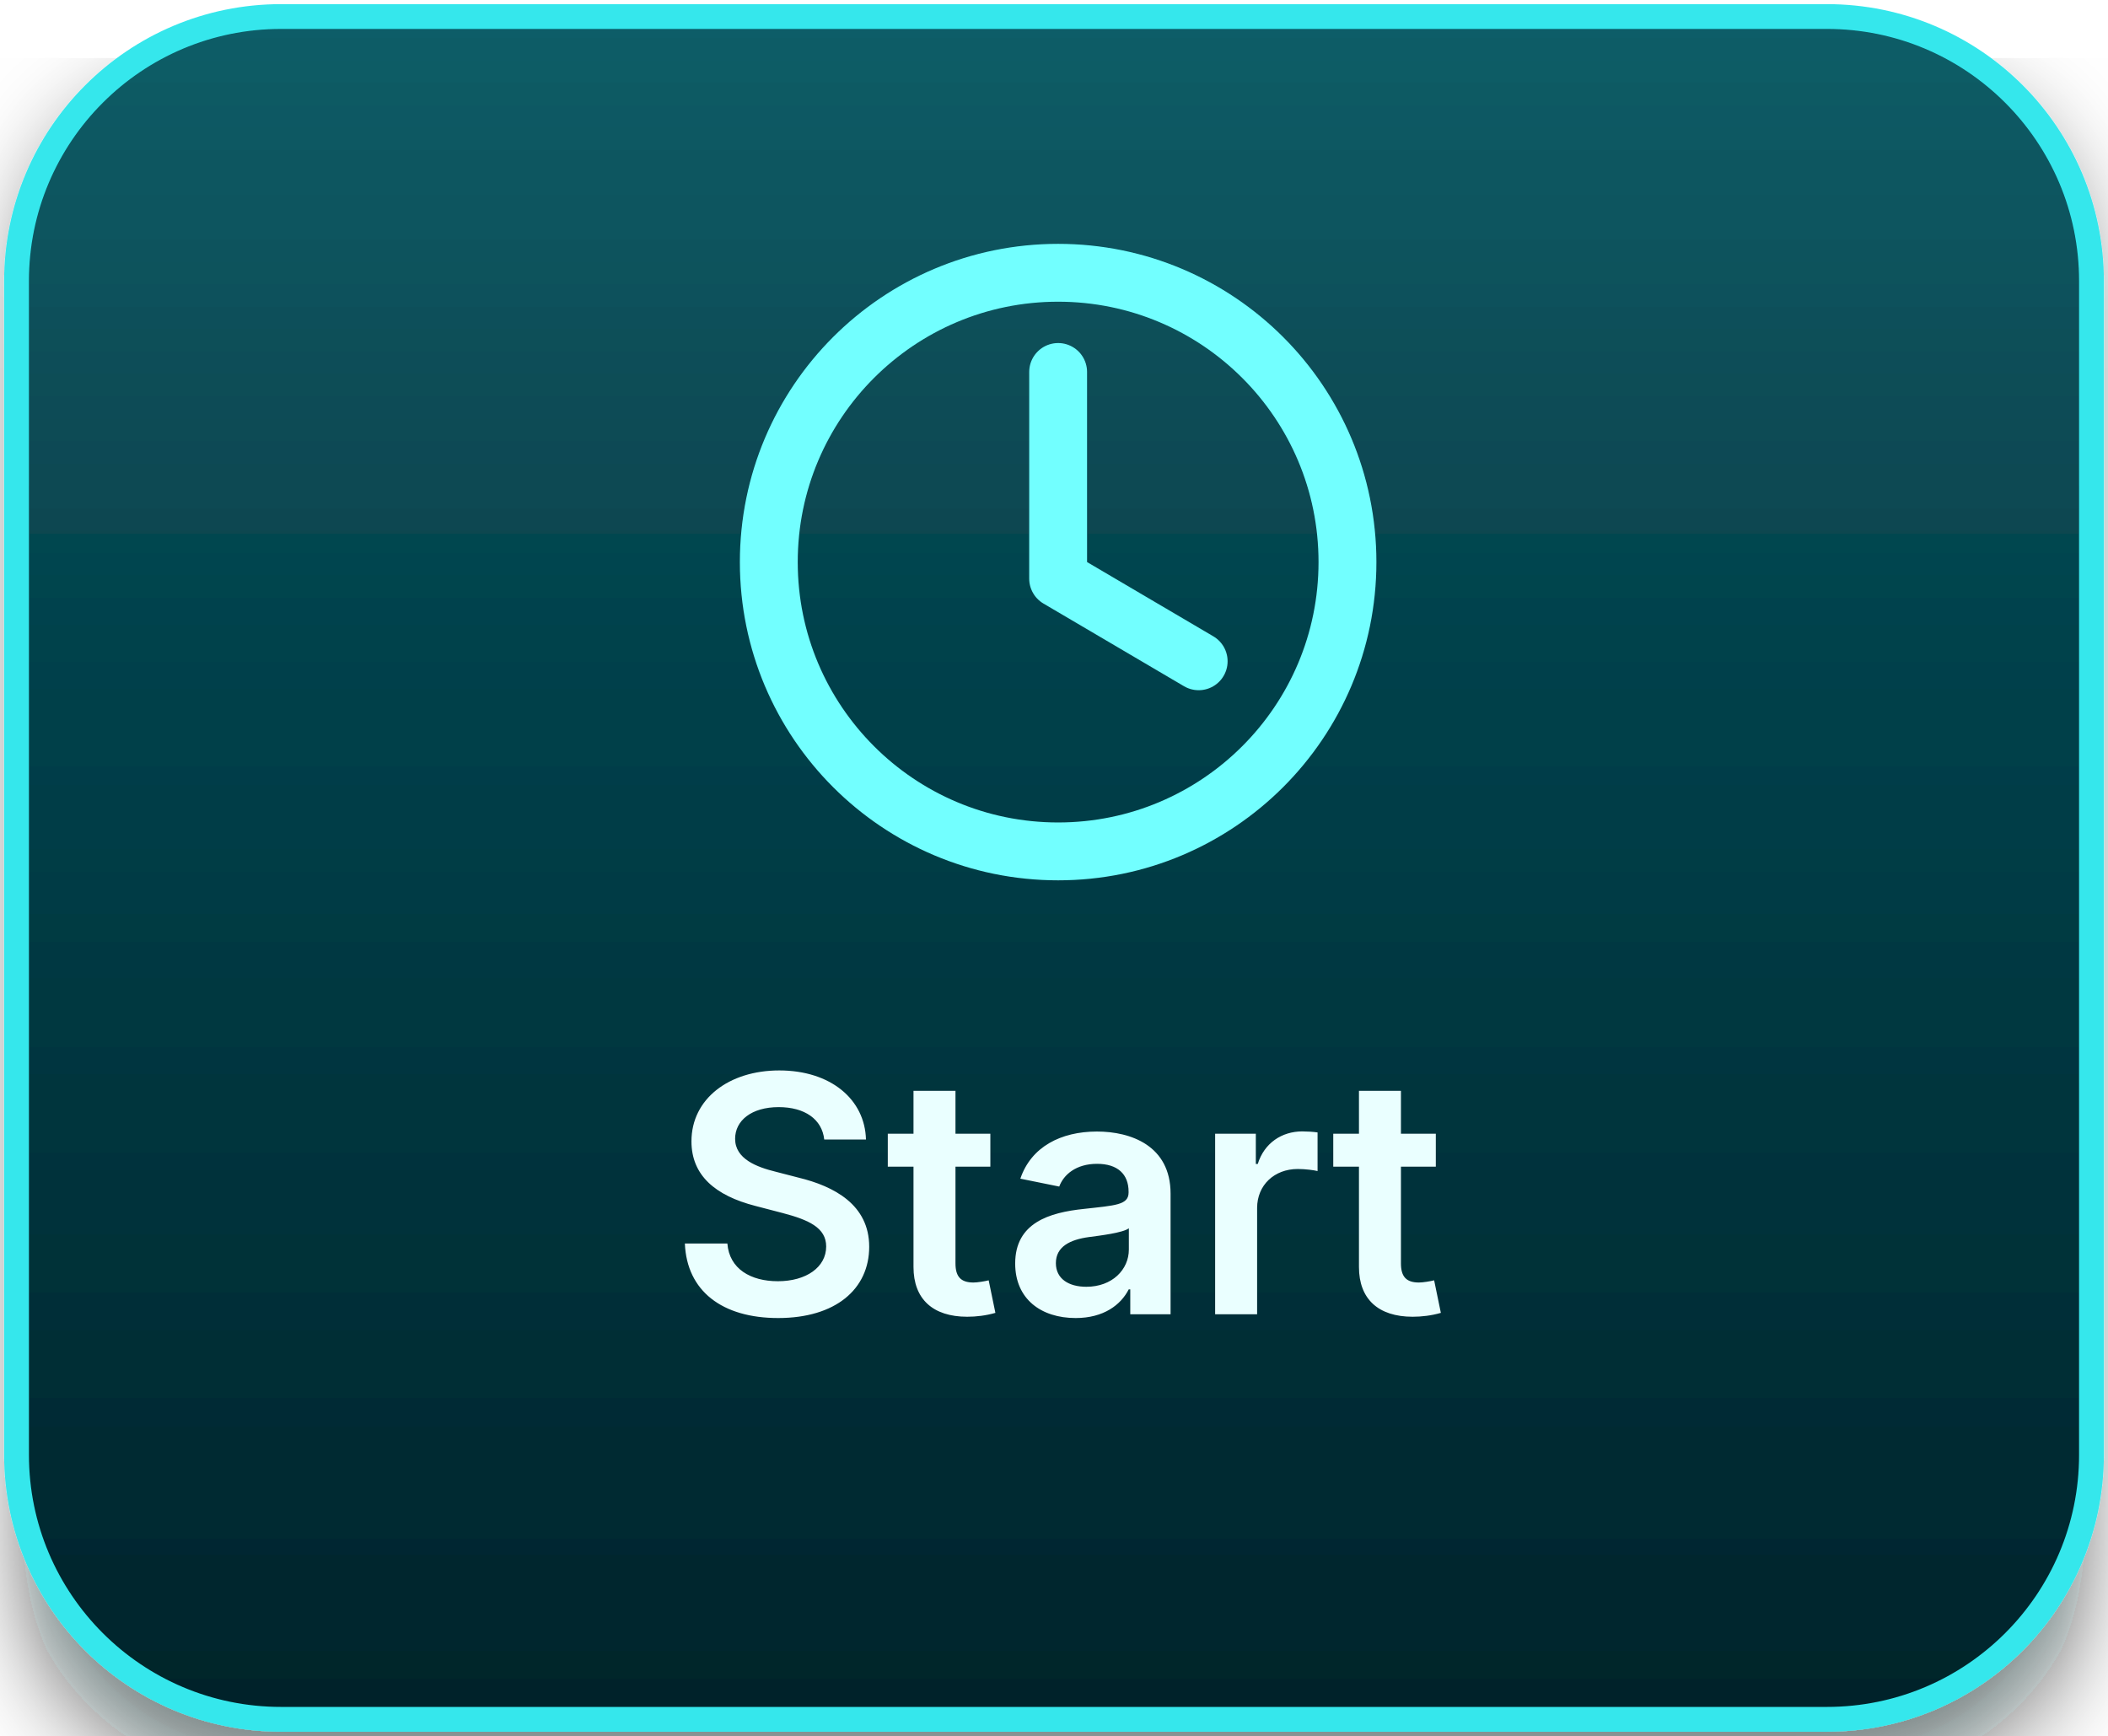
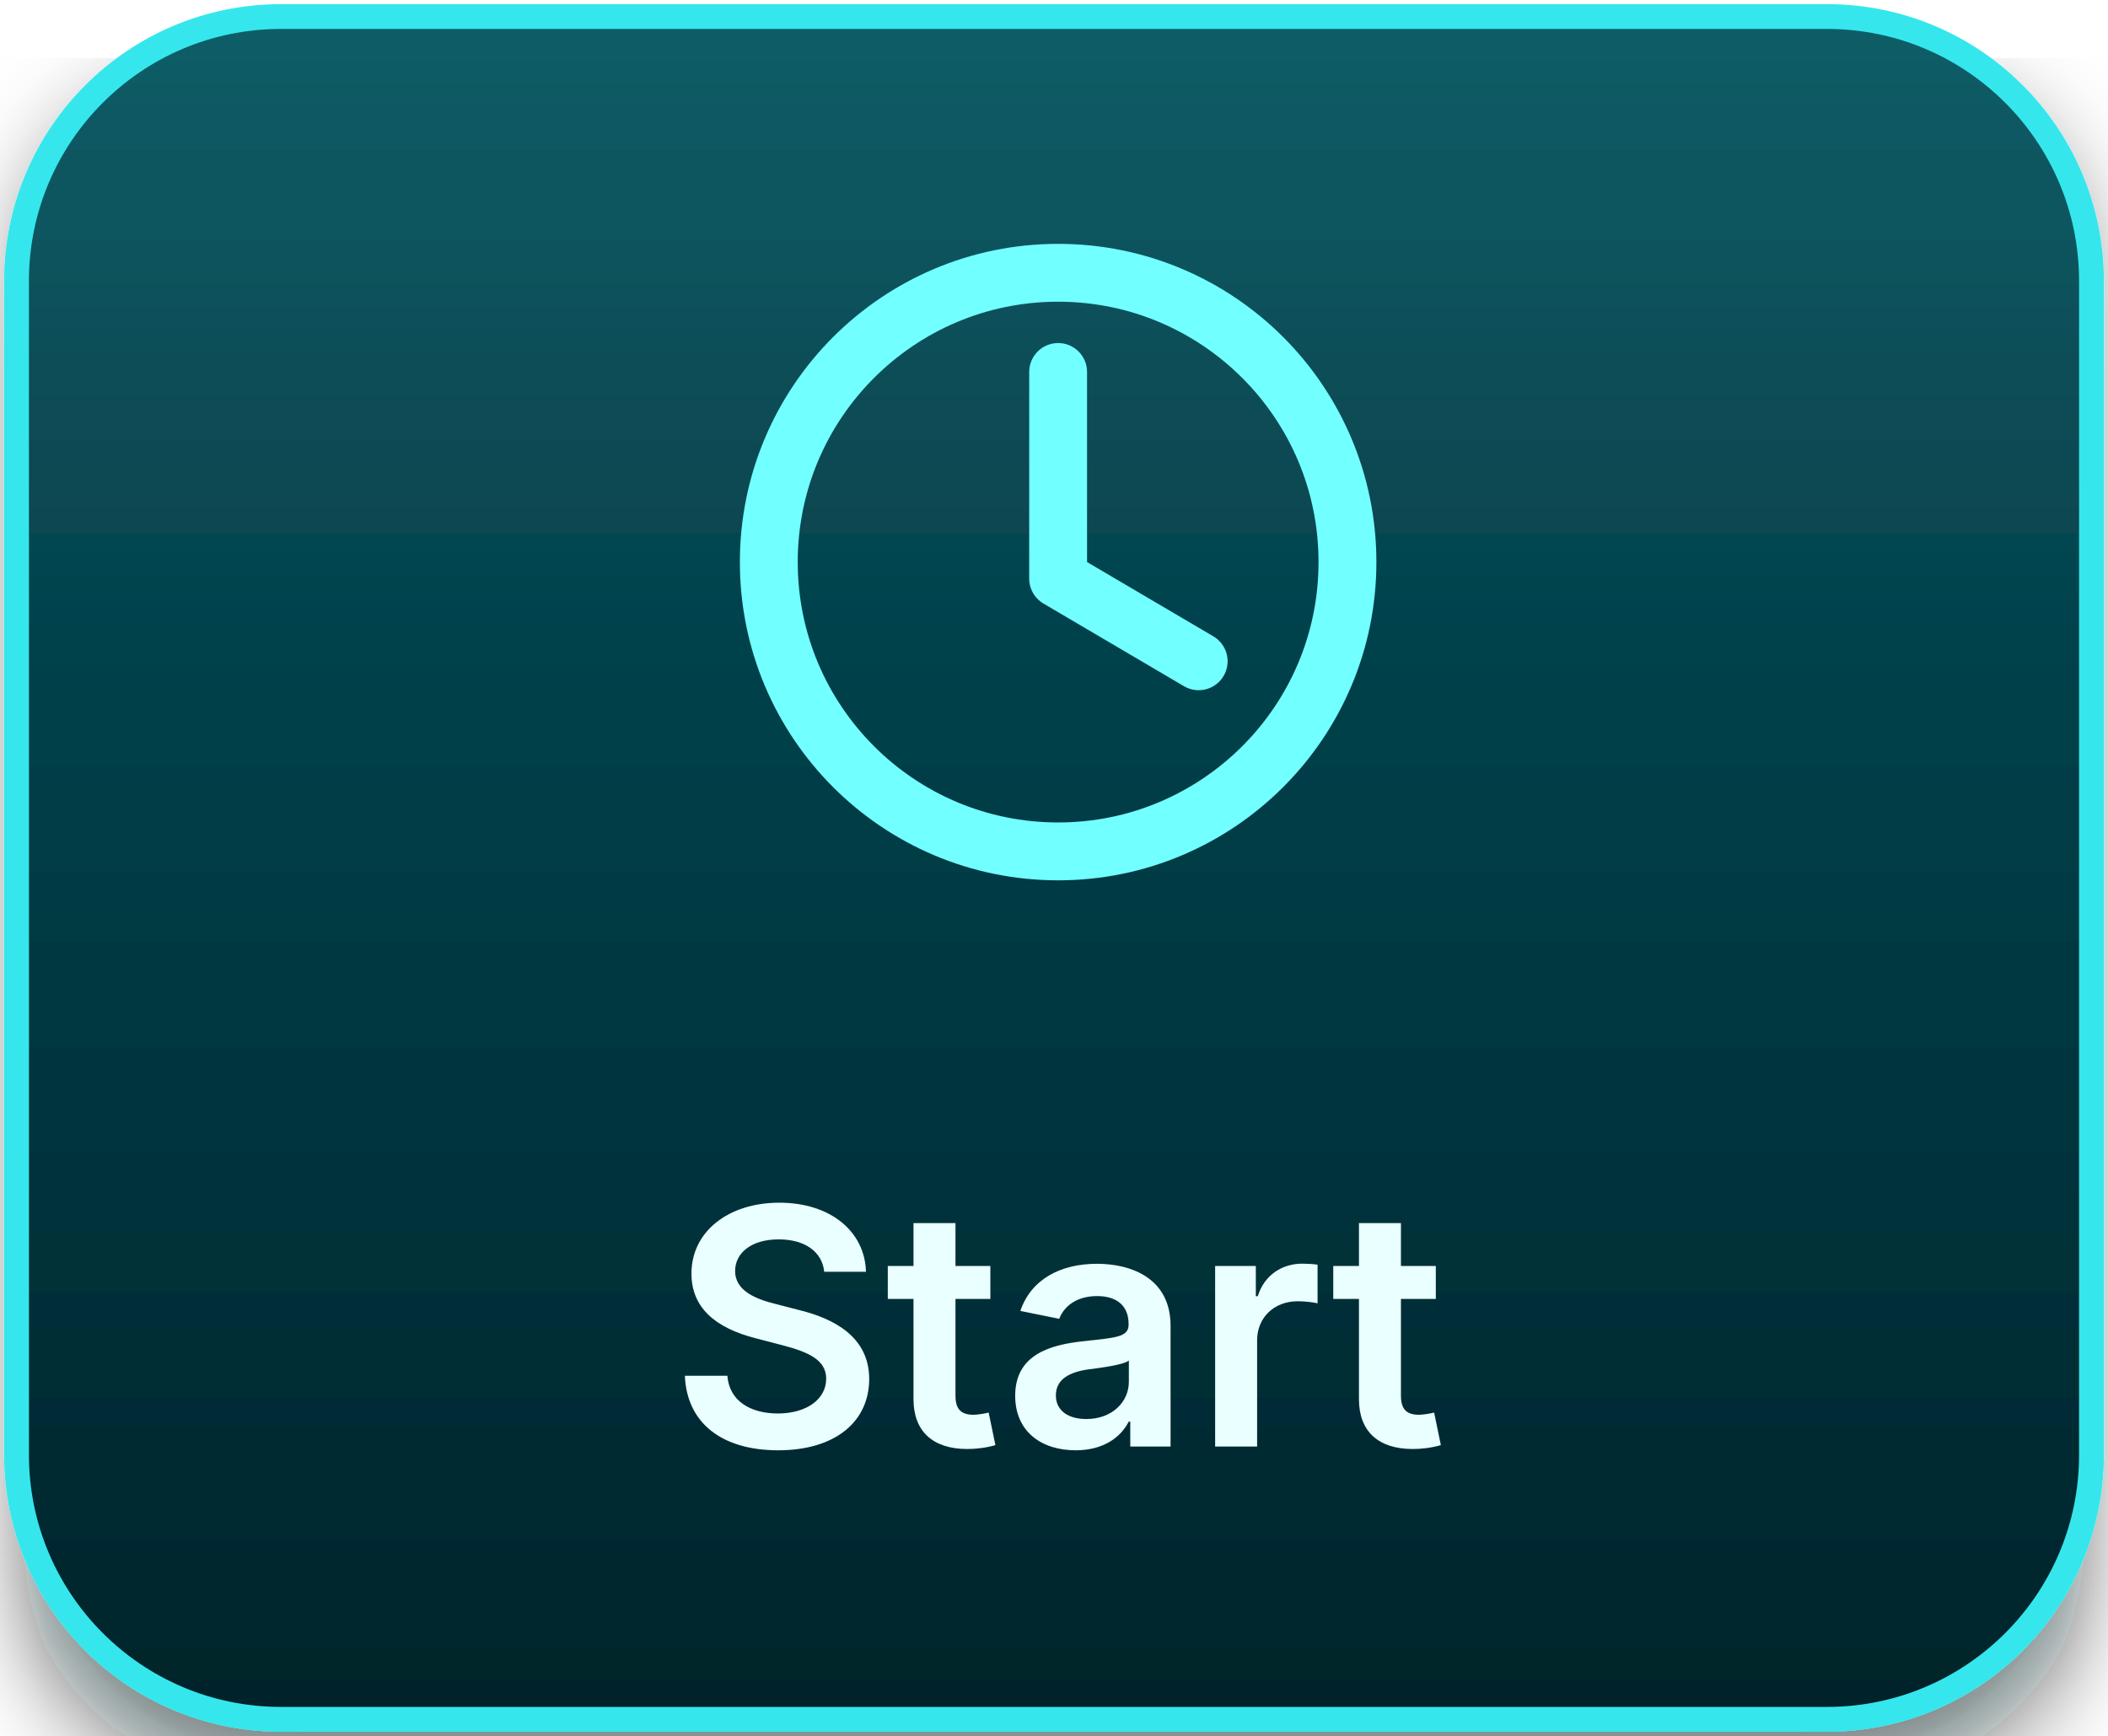
<svg xmlns="http://www.w3.org/2000/svg" width="255" height="210" viewBox="0 0 255 210">
  <defs>
    <linearGradient id="panel" x1="0" y1="0" x2="0" y2="1">
      <stop offset="0" stop-color="#0a5e68" />
      <stop offset="0.35" stop-color="#06434d" />
      <stop offset="1" stop-color="#02232a" />
    </linearGradient>
    <linearGradient id="cyanBtn" x1="0" y1="0" x2="0" y2="1">
      <stop offset="0" stop-color="#1df2ef" />
      <stop offset="0.45" stop-color="#13d9db" />
      <stop offset="1" stop-color="#09aeb8" />
    </linearGradient>
    <linearGradient id="cyanBtnSoft" x1="0" y1="0" x2="1" y2="1">
      <stop offset="0" stop-color="#17dfe2" />
      <stop offset="0.55" stop-color="#0abfc8" />
      <stop offset="1" stop-color="#087e8a" />
    </linearGradient>
    <filter id="glow" x="-50%" y="-50%" width="200%" height="200%">
      <feGaussianBlur stdDeviation="5" result="blur" />
      <feMerge>
        <feMergeNode in="blur" />
        <feMergeNode in="SourceGraphic" />
      </feMerge>
    </filter>
    <filter id="shadow" x="-30%" y="-30%" width="160%" height="180%">
      <feDropShadow dx="0" dy="7" stdDeviation="6" flood-color="#001116" flood-opacity="0.55" />
    </filter>
    <style>
    .txt {
      font-family: Inter, "SF Pro Display", "Segoe UI", Arial, sans-serif;
    }
    .label {
      font-size: 40px;
      font-weight: 600;
      fill: #eaffff;
    }
    .label-dark {
      font-size: 30px;
      font-weight: 600;
      fill: #062c34;
    }
    .icon {
      fill: none;
      stroke: #72ffff;
      stroke-width: 7;
      stroke-linecap: round;
      stroke-linejoin: round;
    }
    .icon-dark {
      fill: none;
      stroke: #07353d;
      stroke-width: 7;
      stroke-linecap: round;
      stroke-linejoin: round;
    }
  </style>
  </defs>
  <g filter="url(#shadow)">
    <rect x="2" y="2" width="251" height="206" rx="32" fill="url(#panel)" stroke="#36e7ec" stroke-width="3" />
-     <g transform="translate(0,-16)">
-       <circle cx="128" cy="84" r="35" class="icon" />
-       <path d="M128 61 V86 L145 96" class="icon" />
-       <text x="128" y="175" text-anchor="middle" class="txt label">Start</text>
-     </g>
+     <circle cx="128" cy="84" r="35" class="icon" transform="translate(0,-16)" />
+     <path d="M128 61 V86 L145 96" class="icon" transform="translate(0,-16)" />
+     <text x="128" y="175" text-anchor="middle" class="txt label">Start</text>
  </g>
</svg>
